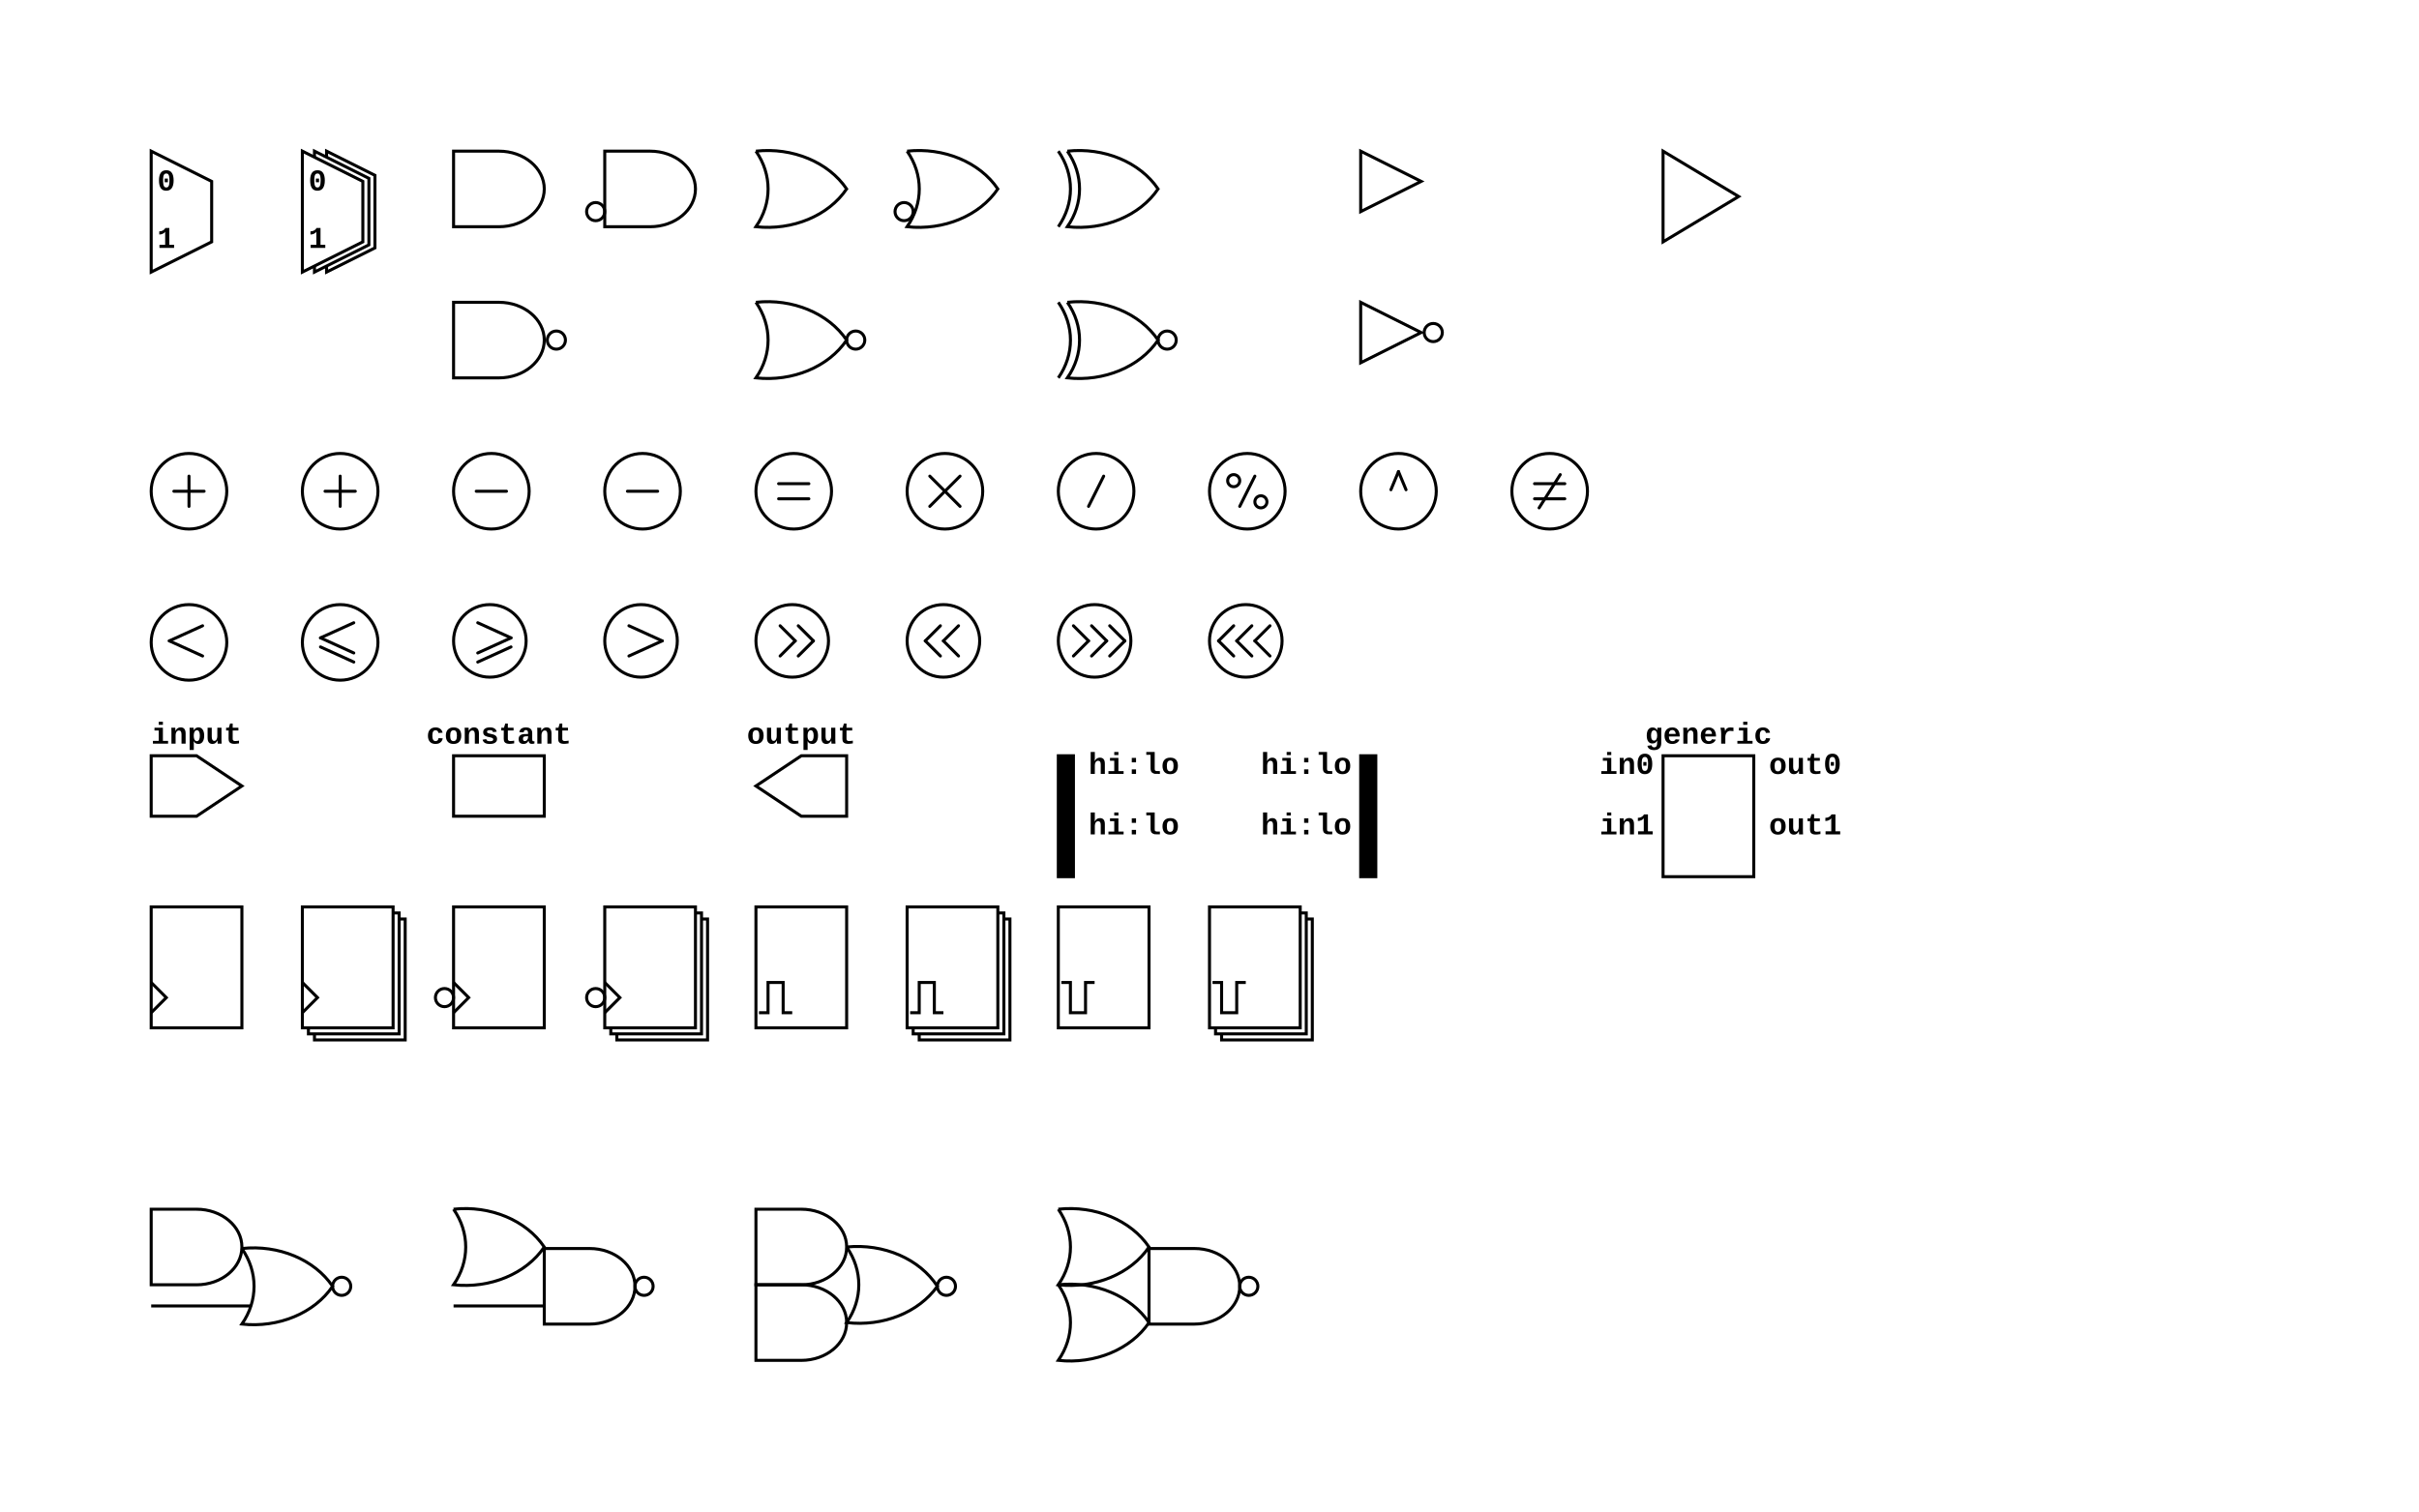
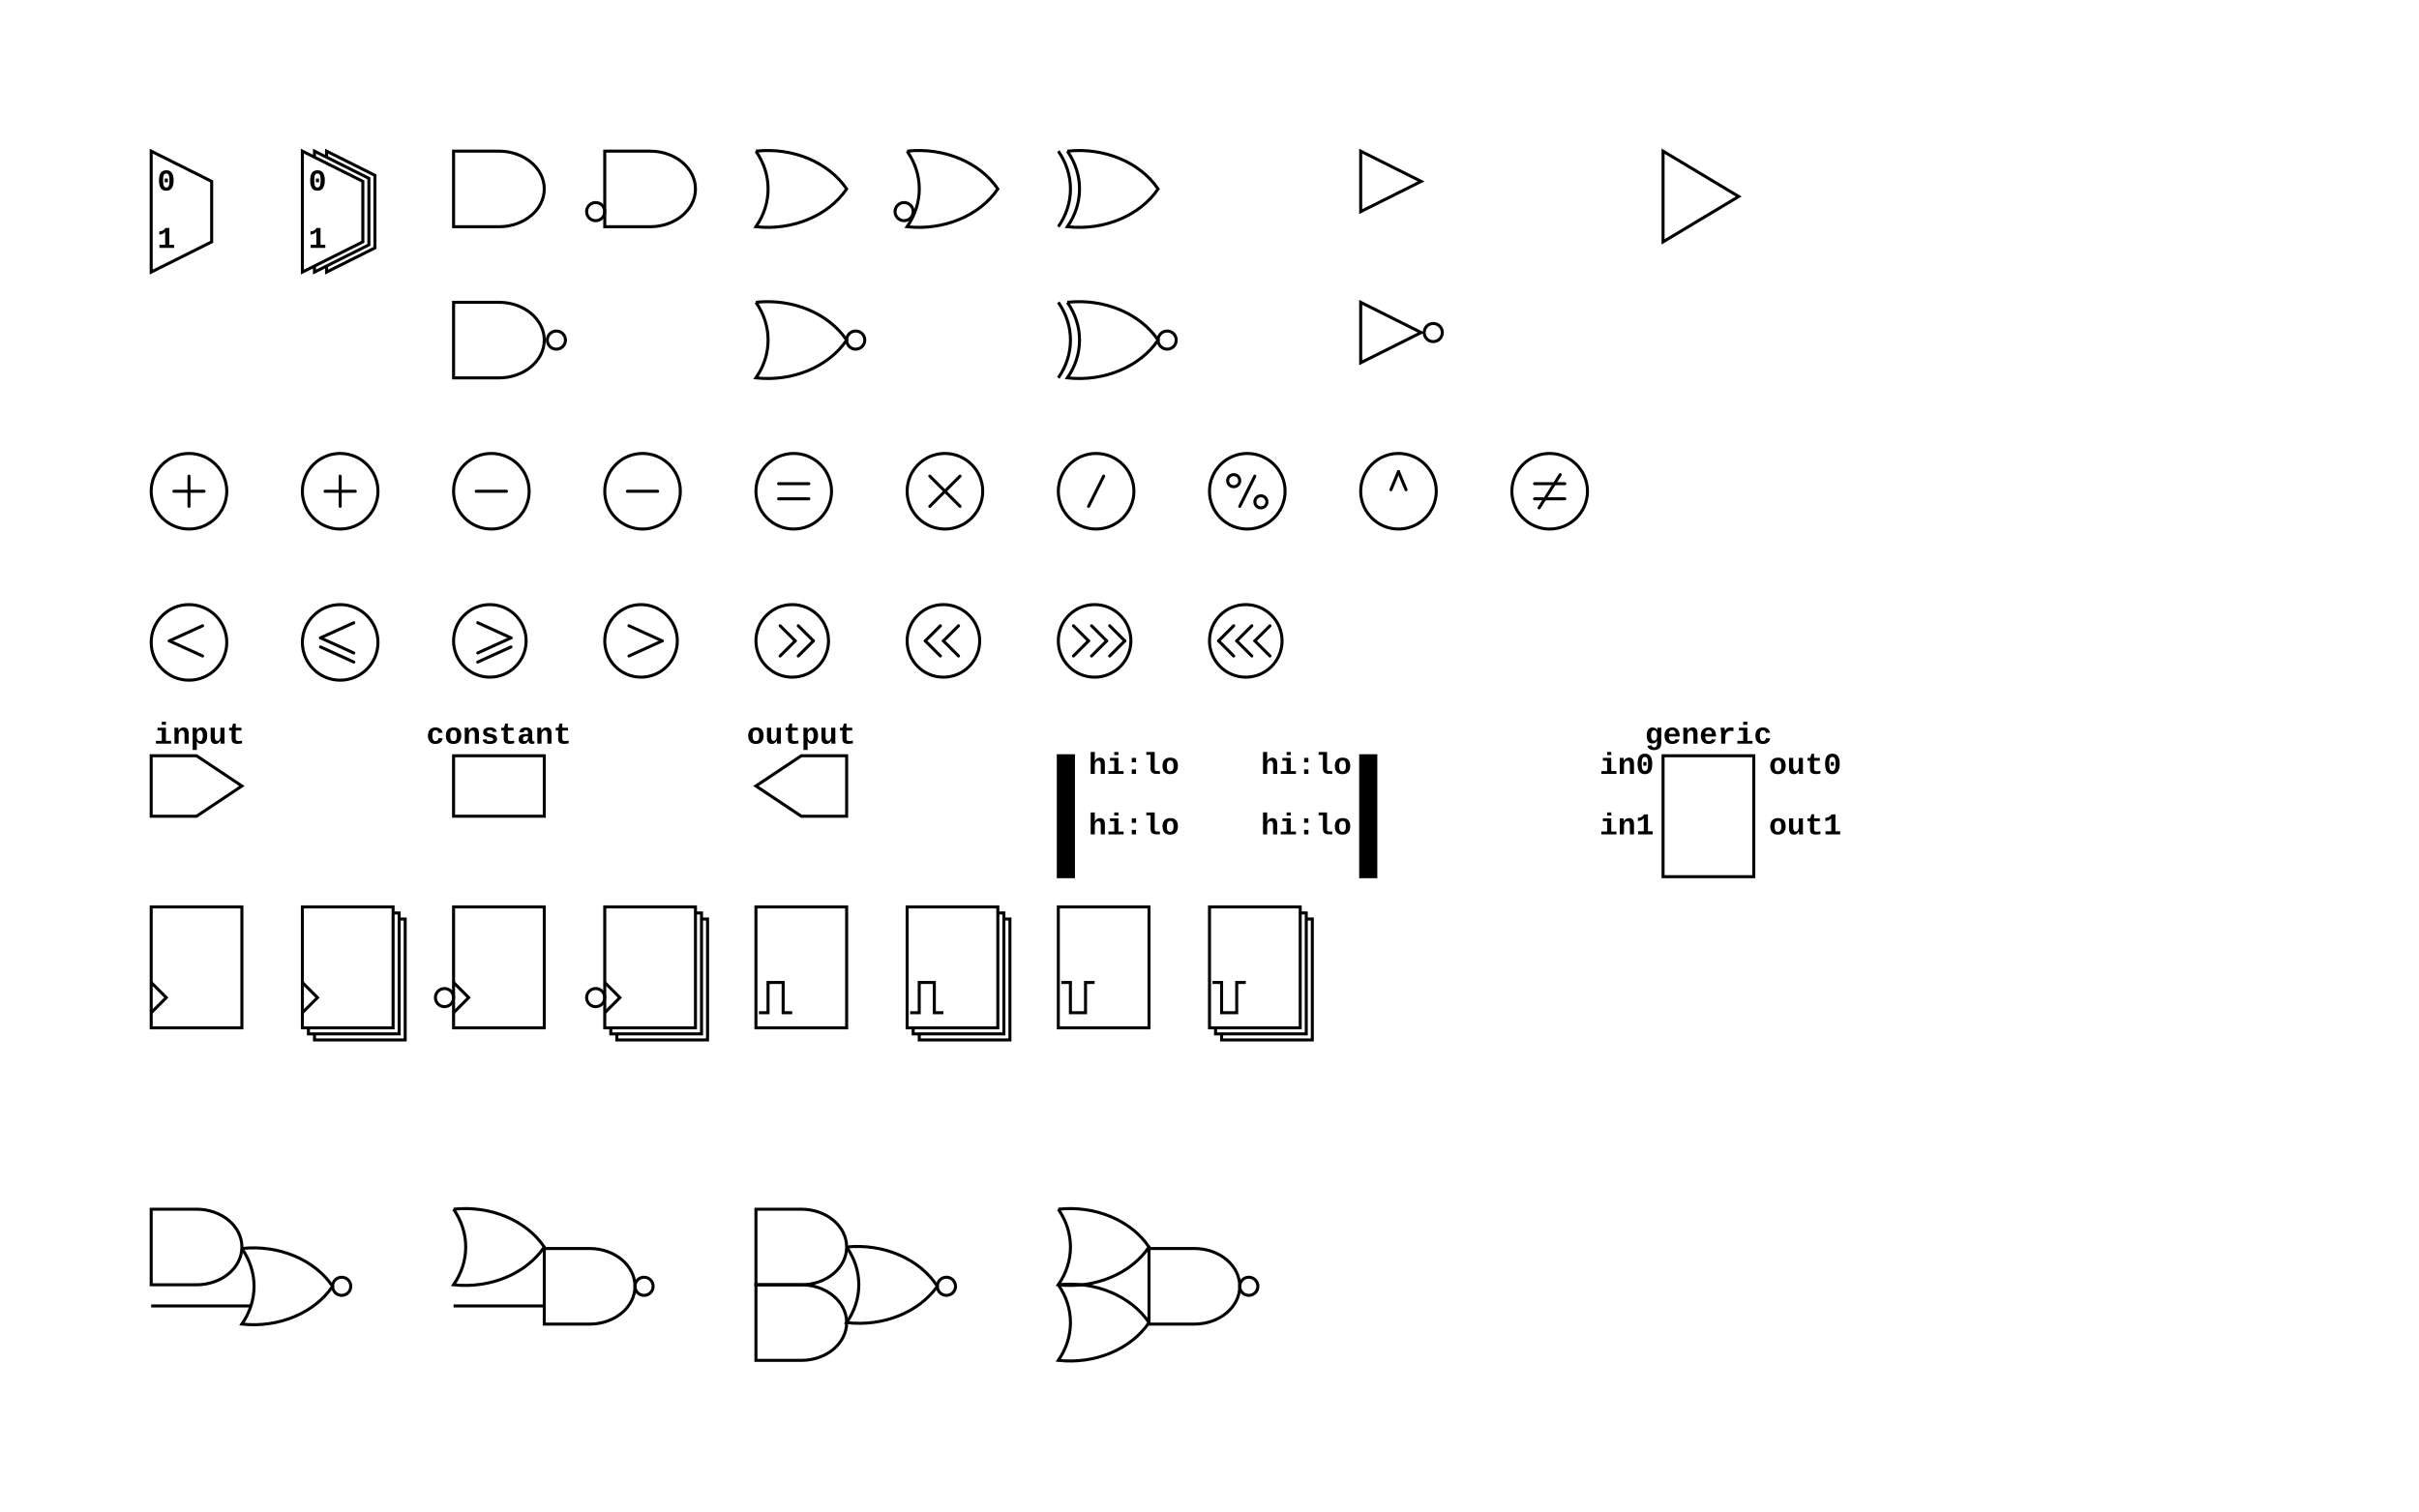
<svg xmlns="http://www.w3.org/2000/svg" xmlns:ns1="https://github.com/nturley/netlistsvg" width="800" height="500">
  <ns1:properties>
-     <ns1:layoutEngine org.eclipse.elk.layered.spacing.nodeNodeBetweenLayers="35" org.eclipse.elk.spacing.nodeNode="35" org.eclipse.elk.layered.layering.strategy="LONGEST_PATH" />
+     <ns1:layoutEngine elk.algorithm="layered" org.eclipse.elk.direction="RIGHT" org.eclipse.elk.portConstraints="FIXED_SIDE" org.eclipse.elk.layered.layering.strategy="LONGEST_PATH" org.eclipse.elk.layered.nodePlacement.strategy="SIMPLE" org.eclipse.elk.layered.nodePlacement.bk.fixedAlignment="BALANCED" org.eclipse.elk.layered.crossingMinimization.semiInteractive="false" org.eclipse.elk.layered.mergeEdges="true" org.eclipse.elk.layered.spacing.nodeNodeBetweenLayers="30" org.eclipse.elk.spacing.nodeNode="25" org.eclipse.elk.layered.nodePlacement.favorStraightEdges="true" />
    <ns1:low_priority_alias val="$dff" />
  </ns1:properties>
  <style>
svg {
  stroke:#000;
  fill:none;
}
text {
  fill:#000;
  stroke:none;
  font-size:10px;
  font-weight: bold;
  font-family: "Courier New", monospace;
}
line {
    stroke-linecap: round;
}
.nodelabel {
  text-anchor: middle;
+ }
+ .nodelabel2 {
+   text-anchor: start;
}
.inputPortLabel {
  text-anchor: end;
}
.splitjoinBody {
  fill:#000;
}
</style>
  <g ns1:type="mux" transform="translate(50, 50)" ns1:width="20" ns1:height="40">
    <ns1:alias val="$pmux" />
    <ns1:alias val="$mux" />
    <ns1:alias val="$_MUX_" />
    <path d="M0,0 L20,10 L20,30 L0,40 Z" class="$cell_id" />
    <text x="5" y="32" class="nodelabel $cell_id" ns1:attribute="">1</text>
    <text x="5" y="13" class="nodelabel $cell_id" ns1:attribute="">0</text>
    <g ns1:x="0" ns1:y="10" ns1:pid="A" />
    <g ns1:x="0" ns1:y="30" ns1:pid="B" />
    <g ns1:x="10" ns1:y="35" ns1:pid="S" />
    <g ns1:x="20" ns1:y="20" ns1:pid="Y" />
  </g>
  <g ns1:type="mux-bus" transform="translate(100, 50)" ns1:width="24" ns1:height="40">
    <ns1:alias val="$pmux-bus" />
    <ns1:alias val="$mux-bus" />
    <ns1:alias val="$_MUX_-bus" />
    <path d="M0,0 L20,10 L20,30 L0,40 Z" class="$cell_id" />
    <path d="M4,2 L4,0 L22,9 L22,31 L4,40 L4,38" class="$cell_id" />
    <path d="M8,2 L8,0 L24,8 L24,32 L8,40 L8,38" class="$cell_id" />
    <text x="5" y="32" class="nodelabel $cell_id" ns1:attribute="">1</text>
    <text x="5" y="13" class="nodelabel $cell_id" ns1:attribute="">0</text>
    <g ns1:x="-1" ns1:y="10" ns1:pid="A" />
    <g ns1:x="-1" ns1:y="30" ns1:pid="B" />
    <g ns1:x="12" ns1:y="38" ns1:pid="S" />
    <g ns1:x="24.5" ns1:y="20" ns1:pid="Y" />
  </g>
  <g ns1:type="and" transform="translate(150,50)" ns1:width="30" ns1:height="25">
    <ns1:alias val="$and" />
    <ns1:alias val="$logic_and" />
    <ns1:alias val="$_AND_" />
    <ns1:alias val="$reduce_and" />
    <path d="M0,0 L0,25 L15,25 A15 12.5 0 0 0 15,0 Z" class="$cell_id" />
    <g ns1:x="0" ns1:y="5" ns1:pid="A" />
    <g ns1:x="0" ns1:y="20" ns1:pid="B" />
    <g ns1:x="30" ns1:y="12.5" ns1:pid="Y" />
  </g>
  <g ns1:type="nand" transform="translate(150,100)" ns1:width="30" ns1:height="25">
    <ns1:alias val="$nand" />
    <ns1:alias val="$logic_nand" />
    <ns1:alias val="$_NAND_" />
    <path d="M0,0 L0,25 L15,25 A15 12.5 0 0 0 15,0 Z" class="$cell_id" />
    <circle cx="34" cy="12.5" r="3" class="$cell_id" />
    <g ns1:x="0" ns1:y="5" ns1:pid="A" />
    <g ns1:x="0" ns1:y="20" ns1:pid="B" />
    <g ns1:x="36" ns1:y="12.5" ns1:pid="Y" />
  </g>
  <g ns1:type="andnot" transform="translate(200,50)" ns1:width="30" ns1:height="25">
    <ns1:alias val="$_ANDNOT_" />
    <path d="M0,0 L0,25 L15,25 A15 12.5 0 0 0 15,0 Z" class="$cell_id" />
    <circle cx="-3" cy="20" r="3" />
    <g ns1:x="0" ns1:y="5" ns1:pid="A" />
    <g ns1:x="-6" ns1:y="20" ns1:pid="B" />
    <g ns1:x="30" ns1:y="12.5" ns1:pid="Y" />
  </g>
  <g ns1:type="or" transform="translate(250,50)" ns1:width="30" ns1:height="25">
    <ns1:alias val="$or" />
    <ns1:alias val="$logic_or" />
    <ns1:alias val="$_OR_" />
    <ns1:alias val="$reduce_or" />
    <ns1:alias val="$reduce_bool" />
    <path d="M0,0 A30 25 0 0 1 0,25 A30 25 0 0 0 30,12.5 A30 25 0 0 0 0,0" class="$cell_id" />
    <g ns1:x="2" ns1:y="5" ns1:pid="A" />
    <g ns1:x="2" ns1:y="20" ns1:pid="B" />
    <g ns1:x="30" ns1:y="12.5" ns1:pid="Y" />
  </g>
  <g ns1:type="reduce_nor" transform="translate(250, 100)" ns1:width="33" ns1:height="25">
    <ns1:alias val="$nor" />
    <ns1:alias val="$reduce_nor" />
    <ns1:alias val="$_NOR_" />
    <ns1:alias val="$_ORNOT_" />
    <path d="M0,0 A30 25 0 0 1 0,25 A30 25 0 0 0 30,12.5 A30 25 0 0 0 0,0" class="$cell_id" />
    <circle cx="33" cy="12.5" r="3" class="$cell_id" />
    <g ns1:x="2" ns1:y="5" ns1:pid="A" />
    <g ns1:x="2" ns1:y="20" ns1:pid="B" />
    <g ns1:x="36" ns1:y="12.5" ns1:pid="Y" />
  </g>
  <g ns1:type="ornot" transform="translate(300,50)" ns1:width="30" ns1:height="25">
    <ns1:alias val="$_ORNOT_" />
    <path d="M0,0 A30 25 0 0 1 0,25 A30 25 0 0 0 30,12.5 A30 25 0 0 0 0,0" class="$cell_id" />
    <circle cx="-1" cy="20" r="3" />
    <g ns1:x="2" ns1:y="5" ns1:pid="A" />
    <g ns1:x="-4" ns1:y="20" ns1:pid="B" />
    <g ns1:x="30" ns1:y="12.5" ns1:pid="Y" />
  </g>
  <g ns1:type="reduce_xor" transform="translate(350, 50)" ns1:width="33" ns1:height="25">
    <ns1:alias val="$xor" />
    <ns1:alias val="$reduce_xor" />
    <ns1:alias val="$_XOR_" />
    <path d="M3,0 A30 25 0 0 1 3,25 A30 25 0 0 0 33,12.5 A30 25 0 0 0 3,0" class="$cell_id" />
    <path d="M0,0 A30 25 0 0 1 0,25" class="$cell_id" />
    <g ns1:x="2" ns1:y="5" ns1:pid="A" />
    <g ns1:x="2" ns1:y="20" ns1:pid="B" />
    <g ns1:x="33" ns1:y="12.5" ns1:pid="Y" />
  </g>
  <g ns1:type="reduce_nxor" transform="translate(350, 100)" ns1:width="33" ns1:height="25">
    <ns1:alias val="$xnor" />
    <ns1:alias val="$reduce_xnor" />
    <ns1:alias val="$_XNOR_" />
    <path d="M3,0 A30 25 0 0 1 3,25 A30 25 0 0 0 33,12.5 A30 25 0 0 0 3,0" class="$cell_id" />
    <path d="M0,0 A30 25 0 0 1 0,25" class="$cell_id" />
    <circle cx="36" cy="12.5" r="3" class="$cell_id" />
    <g ns1:x="2" ns1:y="5" ns1:pid="A" />
    <g ns1:x="2" ns1:y="20" ns1:pid="B" />
    <g ns1:x="38" ns1:y="12.5" ns1:pid="Y" />
  </g>
  <g ns1:type="tribuf" transform="translate(550, 50)" ns1:width="15" ns1:height="30">
    <ns1:alias val="$tribuf" />
    <ns1:alias val="$_TRIBUF_" />
    <ns1:alias val="tribuf-bus" />
    <ns1:alias val="$tribuf-bus" />
    <ns1:alias val="$_TRIBUF_-bus" />
    <path d="M0,0 L25,15 L0,30 Z" class="$cell_id" />
    <g ns1:x="0" ns1:y="15" ns1:pid="A" />
    <g ns1:x="11" ns1:y="6" ns1:pid="EN" />
    <g ns1:x="25" ns1:y="15" ns1:pid="Y" />
  </g>
  <g ns1:type="not" transform="translate(450,100)" ns1:width="30" ns1:height="20">
    <ns1:alias val="$_NOT_" />
    <ns1:alias val="$not" />
    <ns1:alias val="$logic_not" />
    <path d="M0,0 L0,20 L20,10 Z" class="$cell_id" />
    <circle cx="24" cy="10" r="3" class="$cell_id" />
    <g ns1:x="-1" ns1:y="10" ns1:pid="A" />
    <g ns1:x="27" ns1:y="10" ns1:pid="Y" />
  </g>
  <g ns1:type="buf" transform="translate(450,50)" ns1:width="30" ns1:height="20">
    <ns1:alias val="$_BUF_" />
    <path d="M0,0 L0,20 L20,10 Z" class="$cell_id" />
    <g ns1:x="0" ns1:y="10" ns1:pid="A" />
    <g ns1:x="20" ns1:y="10" ns1:pid="Y" />
  </g>
  <g ns1:type="add" transform="translate(50, 150)" ns1:width="25" ns1:height="25">
    <ns1:alias val="$add" />
    <circle r="12.5" cx="12.5" cy="12.5" class="$cell_id" />
    <line x1="7.5" x2="17.5" y1="12.5" y2="12.5" class="$cell_id" />
    <line x1="12.5" x2="12.5" y1="7.5" y2="17.5" class="$cell_id" />
    <g ns1:x="2" ns1:y="5" ns1:pid="A" />
    <g ns1:x="2" ns1:y="20" ns1:pid="B" />
    <g ns1:x="26" ns1:y="12.5" ns1:pid="Y" />
  </g>
  <g ns1:type="pos" transform="translate(100, 150)" ns1:width="25" ns1:height="25">
    <ns1:alias val="$pos" />
    <circle r="12.5" cx="12.5" cy="12.5" class="$cell_id" />
    <line x1="7.5" x2="17.5" y1="12.5" y2="12.5" class="$cell_id" />
    <line x1="12.5" x2="12.5" y1="7.5" y2="17.5" class="$cell_id" />
    <g ns1:x="-1" ns1:y="12.5" ns1:pid="A" />
    <g ns1:x="26" ns1:y="12.5" ns1:pid="Y" />
  </g>
  <g ns1:type="sub" transform="translate(150,150)" ns1:width="25" ns1:height="25">
    <ns1:alias val="$sub" />
    <circle r="12.5" cx="12.5" cy="12.5" class="$cell_id" />
    <line x1="7.5" x2="17.5" y1="12.5" y2="12.5" class="$cell_id" />
    <g ns1:x="2" ns1:y="5" ns1:pid="A" />
    <g ns1:x="2" ns1:y="20" ns1:pid="B" />
    <g ns1:x="25" ns1:y="12.5" ns1:pid="Y" />
  </g>
  <g ns1:type="neg" transform="translate(200,150)" ns1:width="25" ns1:height="25">
    <ns1:alias val="$neg" />
    <circle r="12.5" cx="12.5" cy="12.5" class="$cell_id" />
    <line x1="7.5" x2="17.5" y1="12.5" y2="12.5" class="$cell_id" />
    <g ns1:x="0" ns1:y="12.5" ns1:pid="A" />
    <g ns1:x="25" ns1:y="12.5" ns1:pid="Y" />
  </g>
  <g ns1:type="eq" transform="translate(250,150)" ns1:width="25" ns1:height="25">
    <ns1:alias val="$eq" />
    <ns1:alias val="$eqx" />
    <circle r="12.5" cx="12.5" cy="12.5" class="$cell_id" />
    <line x1="7.5" x2="17.5" y1="10" y2="10" class="$cell_id" />
    <line x1="7.5" x2="17.5" y1="15" y2="15" class="$cell_id" />
    <g ns1:x="2" ns1:y="5" ns1:pid="A" />
    <g ns1:x="2" ns1:y="20" ns1:pid="B" />
    <g ns1:x="25" ns1:y="12.5" ns1:pid="Y" />
  </g>
  <g ns1:type="mul" transform="translate(300, 150)" ns1:width="25" ns1:height="25">
    <ns1:alias val="$mul" />
    <circle r="12.5" cx="12.5" cy="12.5" class="$cell_id" />
    <line x1="7.5" x2="17.5" y1="7.5" y2="17.5" class="$cell_id" />
    <line x1="17.5" x2="7.5" y1="7.5" y2="17.5" class="$cell_id" />
    <g ns1:x="2" ns1:y="5" ns1:pid="A" />
    <g ns1:x="2" ns1:y="20" ns1:pid="B" />
    <g ns1:x="26" ns1:y="12.5" ns1:pid="Y" />
  </g>
  <g ns1:type="div" transform="translate(350, 150)" ns1:width="25" ns1:height="25">
    <ns1:alias val="$div" />
    <circle r="12.5" cx="12.5" cy="12.5" class="$cell_id" />
    <line x1="15" x2="10" y1="7.5" y2="17.5" class="$cell_id" />
    <g ns1:x="2" ns1:y="5" ns1:pid="A" />
    <g ns1:x="2" ns1:y="20" ns1:pid="B" />
    <g ns1:x="26" ns1:y="12.5" ns1:pid="Y" />
  </g>
  <g ns1:type="mod" transform="translate(400, 150)" ns1:width="25" ns1:height="25">
    <ns1:alias val="$mod" />
    <circle r="12.5" cx="12.5" cy="12.5" class="$cell_id" />
    <line x1="15" x2="10" y1="7.5" y2="17.5" class="$cell_id" />
    <circle r="2" cx="8" cy="9" class="$cell_id" />
    <circle r="2" cx="17" cy="16" class="$cell_id" />
    <g ns1:x="2" ns1:y="5" ns1:pid="A" />
    <g ns1:x="2" ns1:y="20" ns1:pid="B" />
    <g ns1:x="26" ns1:y="12.5" ns1:pid="Y" />
  </g>
  <g ns1:type="pow" transform="translate(450, 150)" ns1:width="25" ns1:height="25">
    <ns1:alias val="$pow" />
    <circle r="12.5" cx="12.5" cy="12.5" class="$cell_id" />
    <line x1="10" x2="12.5" y1="12" y2="6" class="$cell_id" />
    <line x1="15" x2="12.5" y1="12" y2="6" class="$cell_id" />
    <g ns1:x="2" ns1:y="5" ns1:pid="A" />
    <g ns1:x="2" ns1:y="20" ns1:pid="B" />
    <g ns1:x="26" ns1:y="12.5" ns1:pid="Y" />
  </g>
  <g ns1:type="ne" transform="translate(500,150)" ns1:width="25" ns1:height="25">
    <ns1:alias val="$ne" />
    <ns1:alias val="$nex" />
    <circle r="12.5" cx="12.5" cy="12.5" class="$cell_id" />
    <line x1="7.5" x2="17.5" y1="10" y2="10" class="$cell_id" />
    <line x1="7.5" x2="17.5" y1="15" y2="15" class="$cell_id" />
    <line x1="9" x2="16" y1="18" y2="7" class="$cell_id" />
    <g ns1:x="2" ns1:y="5" ns1:pid="A" />
    <g ns1:x="2" ns1:y="20" ns1:pid="B" />
    <g ns1:x="25" ns1:y="12.5" ns1:pid="Y" />
  </g>
  <g ns1:type="lt" transform="translate(50,200)" ns1:width="25" ns1:height="25">
    <ns1:alias val="$lt" />
    <circle r="12.5" cx="12.5" cy="12.5" class="$cell_id" />
    <line x1="6" x2="17" y1="12" y2="7" class="$cell_id" />
    <line x1="6" x2="17" y1="12" y2="17" class="$cell_id" />
    <g ns1:x="2" ns1:y="5" ns1:pid="A" />
    <g ns1:x="2" ns1:y="20" ns1:pid="B" />
    <g ns1:x="25" ns1:y="12.5" ns1:pid="Y" />
  </g>
  <g ns1:type="le" transform="translate(100,200)" ns1:width="25" ns1:height="25">
    <ns1:alias val="$le" />
    <circle r="12.5" cx="12.5" cy="12.5" class="$cell_id" />
    <line x1="6" x2="17" y1="11" y2="6" class="$cell_id" />
    <line x1="6" x2="17" y1="11" y2="16" class="$cell_id" />
    <line x1="6" x2="17" y1="14" y2="19" class="$cell_id" />
    <g ns1:x="2" ns1:y="5" ns1:pid="A" />
    <g ns1:x="2" ns1:y="20" ns1:pid="B" />
    <g ns1:x="25" ns1:y="12.5" ns1:pid="Y" />
  </g>
  <g ns1:type="ge" transform="translate(150,200)" ns1:width="25" ns1:height="25">
    <ns1:alias val="$ge" />
    <circle r="12" cx="12" cy="12" class="$cell_id" />
    <line x1="8" x2="19" y1="6" y2="11" class="$cell_id" />
    <line x1="8" x2="19" y1="16" y2="11" class="$cell_id" />
    <line x1="8" x2="19" y1="19" y2="14" class="$cell_id" />
    <g ns1:x="2" ns1:y="5" ns1:pid="A" />
    <g ns1:x="2" ns1:y="20" ns1:pid="B" />
    <g ns1:x="25" ns1:y="12.5" ns1:pid="Y" />
  </g>
  <g ns1:type="gt" transform="translate(200,200)" ns1:width="25" ns1:height="25">
    <ns1:alias val="$gt" />
    <circle r="12" cx="12" cy="12" class="$cell_id" />
    <line x1="8" x2="19" y1="7" y2="12" class="$cell_id" />
    <line x1="8" x2="19" y1="17" y2="12" class="$cell_id" />
    <g ns1:x="2" ns1:y="5" ns1:pid="A" />
    <g ns1:x="2" ns1:y="20" ns1:pid="B" />
    <g ns1:x="25" ns1:y="12.5" ns1:pid="Y" />
  </g>
  <g ns1:type="shr" transform="translate(250,200)" ns1:width="25" ns1:height="25">
    <ns1:alias val="$shr" />
    <circle r="12" cx="12" cy="12" class="$cell_id" />
    <line x1="8" x2="13" y1="7" y2="12" class="$cell_id" />
    <line x1="8" x2="13" y1="17" y2="12" class="$cell_id" />
    <line x1="14" x2="19" y1="7" y2="12" class="$cell_id" />
    <line x1="14" x2="19" y1="17" y2="12" class="$cell_id" />
    <g ns1:x="2" ns1:y="5" ns1:pid="A" />
    <g ns1:x="2" ns1:y="20" ns1:pid="B" />
    <g ns1:x="25" ns1:y="12.5" ns1:pid="Y" />
  </g>
  <g ns1:type="shl" transform="translate(300,200)" ns1:width="25" ns1:height="25">
    <ns1:alias val="$shl" />
    <circle r="12" cx="12" cy="12" class="$cell_id" />
    <line x1="6" x2="11" y1="12" y2="7" class="$cell_id" />
    <line x1="6" x2="11" y1="12" y2="17" class="$cell_id" />
    <line x1="12" x2="17" y1="12" y2="7" class="$cell_id" />
    <line x1="12" x2="17" y1="12" y2="17" class="$cell_id" />
    <g ns1:x="2" ns1:y="5" ns1:pid="A" />
    <g ns1:x="2" ns1:y="20" ns1:pid="B" />
    <g ns1:x="25" ns1:y="12.5" ns1:pid="Y" />
  </g>
  <g ns1:type="sshr" transform="translate(350,200)" ns1:width="25" ns1:height="25">
    <ns1:alias val="$sshr" />
    <circle r="12" cx="12" cy="12" class="$cell_id" />
    <line x1="5" x2="10" y1="7" y2="12" class="$cell_id" />
    <line x1="5" x2="10" y1="17" y2="12" class="$cell_id" />
    <line x1="11" x2="16" y1="7" y2="12" class="$cell_id" />
    <line x1="11" x2="16" y1="17" y2="12" class="$cell_id" />
    <line x1="17" x2="22" y1="7" y2="12" class="$cell_id" />
    <line x1="17" x2="22" y1="17" y2="12" class="$cell_id" />
    <g ns1:x="2" ns1:y="5" ns1:pid="A" />
    <g ns1:x="2" ns1:y="20" ns1:pid="B" />
    <g ns1:x="25" ns1:y="12.5" ns1:pid="Y" />
  </g>
  <g ns1:type="sshl" transform="translate(400,200)" ns1:width="25" ns1:height="25">
    <ns1:alias val="$sshl" />
    <circle r="12" cx="12" cy="12" class="$cell_id" />
    <line x1="3" x2="8" y1="12" y2="7" class="$cell_id" />
    <line x1="3" x2="8" y1="12" y2="17" class="$cell_id" />
    <line x1="9" x2="14" y1="12" y2="7" class="$cell_id" />
    <line x1="9" x2="14" y1="12" y2="17" class="$cell_id" />
    <line x1="15" x2="20" y1="12" y2="7" class="$cell_id" />
    <line x1="15" x2="20" y1="12" y2="17" class="$cell_id" />
    <g ns1:x="2" ns1:y="5" ns1:pid="A" />
    <g ns1:x="2" ns1:y="20" ns1:pid="B" />
    <g ns1:x="25" ns1:y="12.5" ns1:pid="Y" />
  </g>
  <g ns1:type="inputExt" transform="translate(50,250)" ns1:width="30" ns1:height="20">
-     <text x="15" y="-4" class="nodelabel $cell_id" ns1:attribute="ref">input</text>
+     <text x="1" y="-4" class="nodelabel2 $cell_id" ns1:attribute="ref" text-anchor="start">input</text>
    <ns1:alias val="$_inputExt_" />
    <path d="M0,0 L0,20 L15,20 L30,10 L15,0 Z" class="$cell_id" />
    <g ns1:x="30" ns1:y="10" ns1:pid="Y" />
  </g>
  <g ns1:type="constant" transform="translate(150,250)" ns1:width="30" ns1:height="20">
    <text x="15" y="-4" class="nodelabel $cell_id" ns1:attribute="ref">constant</text>
    <ns1:alias val="$_constant_" />
    <rect width="30" height="20" class="$cell_id" />
    <g ns1:x="31" ns1:y="10" ns1:pid="Y" />
  </g>
  <g ns1:type="outputExt" transform="translate(250,250)" ns1:width="30" ns1:height="20">
    <text x="15" y="-4" class="nodelabel $cell_id" ns1:attribute="ref">output</text>
    <ns1:alias val="$_outputExt_" />
    <path d="M30,0 L30,20 L15,20 L0,10 L15,0 Z" class="$cell_id" />
    <g ns1:x="0" ns1:y="10" ns1:pid="A" />
  </g>
  <g ns1:type="split" transform="translate(350,250)" ns1:width="5" ns1:height="40">
    <rect width="5" height="40" class="splitjoinBody" ns1:generic="body" />
    <ns1:alias val="$_split_" />
    <g ns1:x="0" ns1:y="20" ns1:pid="in" />
    <g transform="translate(5, 10)" ns1:x="4" ns1:y="10" ns1:pid="out0">
      <text x="5" y="-4">hi:lo</text>
    </g>
    <g transform="translate(5, 30)" ns1:x="4" ns1:y="30" ns1:pid="out1">
      <text x="5" y="-4">hi:lo</text>
    </g>
  </g>
  <g ns1:type="join" transform="translate(450,250)" ns1:width="4" ns1:height="40">
    <rect width="5" height="40" class="splitjoinBody" ns1:generic="body" />
    <ns1:alias val="$_join_" />
    <g ns1:x="5" ns1:y="20" ns1:pid="out" />
    <g transform="translate(0, 10)" ns1:x="0" ns1:y="10" ns1:pid="in0">
      <text x="-3" y="-4" class="inputPortLabel">hi:lo</text>
    </g>
    <g transform="translate(0, 30)" ns1:x="0" ns1:y="30" ns1:pid="in1">
      <text x="-3" y="-4" class="inputPortLabel">hi:lo</text>
    </g>
  </g>
  <g ns1:type="dff" transform="translate(50,300)" ns1:width="30" ns1:height="40">
    <ns1:alias val="$dff" />
    <ns1:alias val="$_DFF_" />
    <ns1:alias val="$_DFF_P_" />
    <ns1:alias val="$adff" />
    <ns1:alias val="$_DFF_" />
    <ns1:alias val="$_DFF_P_" />
    <ns1:alias val="$sdff" />
    <ns1:alias val="$_DFF_" />
    <ns1:alias val="$_DFF_P_" />
    <rect width="30" height="40" x="0" y="0" class="$cell_id" />
    <path d="M0,35 L5,30 L0,25" class="$cell_id" />
    <g ns1:x="31" ns1:y="10" ns1:pid="Q" />
    <g ns1:x="-1" ns1:y="30" ns1:pid="CLK" />
    <g ns1:x="-1" ns1:y="30" ns1:pid="C" />
    <g ns1:x="-1" ns1:y="10" ns1:pid="D" />
    <g ns1:x="15" ns1:y="40" ns1:pid="ARST" />
    <g ns1:x="15" ns1:y="40" ns1:pid="SRST" />
  </g>
  <g ns1:type="dff-bus" transform="translate(100,300)" ns1:width="34" ns1:height="44">
    <ns1:alias val="$dff-bus" />
    <ns1:alias val="$_DFF_-bus" />
    <ns1:alias val="$_DFF_P_-bus" />
    <ns1:alias val="adff-bus" />
    <ns1:alias val="$adff-bus" />
    <ns1:alias val="$_DFF_-bus" />
    <ns1:alias val="$_DFF_P_-bus" />
    <ns1:alias val="sdff-bus" />
    <ns1:alias val="$sdff-bus" />
    <ns1:alias val="$_DFF_-bus" />
    <ns1:alias val="$_DFF_P_-bus" />
    <rect width="30" height="40" x="0" y="0" class="$cell_id" />
    <path d="M0,35 L5,30 L0,25" class="$cell_id" />
    <path d="M30,2 L32,2 L32,42 L2,42 L2,40" class="$cell_id" />
    <path d="M32,4 L34,4 L34,44 L4,44 L4,42" class="$cell_id" />
    <g ns1:x="35" ns1:y="10" ns1:pid="Q" />
    <g ns1:x="-1" ns1:y="30" ns1:pid="CLK" />
    <g ns1:x="-1" ns1:y="30" ns1:pid="C" />
    <g ns1:x="-1" ns1:y="10" ns1:pid="D" />
    <g ns1:x="17" ns1:y="44" ns1:pid="ARST" />
    <g ns1:x="17" ns1:y="44" ns1:pid="SRST" />
  </g>
  <g ns1:type="dffn" transform="translate(150,300)" ns1:width="30" ns1:height="40">
    <ns1:alias val="$dffn" />
    <ns1:alias val="$_DFF_N_" />
    <rect width="30" height="40" x="0" y="0" class="$cell_id" />
    <path d="M0,35 L5,30 L0,25" class="$cell_id" />
    <circle cx="-3" cy="30" r="3" class="$cell_id" />
    <g ns1:x="30" ns1:y="10" ns1:pid="Q" />
    <g ns1:x="-6" ns1:y="30" ns1:pid="CLK" />
    <g ns1:x="-6" ns1:y="30" ns1:pid="C" />
    <g ns1:x="0" ns1:y="10" ns1:pid="D" />
  </g>
  <g ns1:type="dffn-bus" transform="translate(200,300)" ns1:width="30" ns1:height="40">
    <ns1:alias val="$dffn-bus" />
    <ns1:alias val="$_DFF_N_-bus" />
    <rect width="30" height="40" x="0" y="0" class="$cell_id" />
    <path d="M0,35 L5,30 L0,25" class="$cell_id" />
    <circle cx="-3" cy="30" r="3" class="$cell_id" />
    <path d="M30,2 L32,2 L32,42 L2,42 L2,40" class="$cell_id" />
    <path d="M32,4 L34,4 L34,44 L4,44 L4,42" class="$cell_id" />
    <g ns1:x="35" ns1:y="10" ns1:pid="Q" />
    <g ns1:x="-6" ns1:y="30" ns1:pid="CLK" />
    <g ns1:x="-6" ns1:y="30" ns1:pid="C" />
    <g ns1:x="0" ns1:y="10" ns1:pid="D" />
  </g>
  <g ns1:type="dlatch" transform="translate(250,300)" ns1:width="30" ns1:height="40">
    <ns1:alias val="$dlatch" />
    <ns1:alias val="$_DLATCH_" />
    <ns1:alias val="adlatch" />
    <ns1:alias val="$adlatch" />
    <rect width="30" height="40" x="0" y="0" class="$cell_id" />
    <path d="M 1,35 H 4 V 25 h 5 v 10 h 3" class="$cell_id" />
    <g ns1:x="30" ns1:y="10" ns1:pid="Q" />
    <g ns1:x="0" ns1:y="10" ns1:pid="D" />
    <g ns1:x="-1" ns1:y="30" ns1:pid="EN" />
    <g ns1:x="15" ns1:y="40" ns1:pid="ARST" />
  </g>
  <g ns1:type="dlatch-bus" transform="translate(300,300)" ns1:width="30" ns1:height="40">
    <ns1:alias val="$dlatch-bus" />
    <ns1:alias val="$_DLATCH_-bus" />
    <ns1:alias val="adlatch-bus" />
    <ns1:alias val="$adlatch-bus" />
    <rect width="30" height="40" x="0" y="0" class="$cell_id" />
    <path d="M 1,35 H 4 V 25 h 5 v 10 h 3" class="$cell_id" />
    <path d="M30,2 L32,2 L32,42 L2,42 L2,40" class="$cell_id" />
    <path d="M32,4 L34,4 L34,44 L4,44 L4,42" class="$cell_id" />
    <g ns1:x="35" ns1:y="10" ns1:pid="Q" />
    <g ns1:x="0" ns1:y="10" ns1:pid="D" />
    <g ns1:x="-1" ns1:y="30" ns1:pid="EN" />
    <g ns1:x="17" ns1:y="44" ns1:pid="ARST" />
  </g>
  <g ns1:type="dlatchn" transform="translate(350,300)" ns1:width="30" ns1:height="40">
    <ns1:alias val="$dlatchn" />
    <ns1:alias val="$_DLATCH_N_" />
    <rect width="30" height="40" x="0" y="0" class="$cell_id" />
    <path d="M 1,25 H 4 V 35 H 9 V 25 h 3" class="$cell_id" />
    <g ns1:x="30" ns1:y="10" ns1:pid="Q" />
    <g ns1:x="0" ns1:y="10" ns1:pid="D" />
    <g ns1:x="-1" ns1:y="30" ns1:pid="EN" />
  </g>
  <g ns1:type="dlatchn-bus" transform="translate(400,300)" ns1:width="30" ns1:height="40">
    <ns1:alias val="$dlatchn-bus" />
    <ns1:alias val="$_DLATCH_N_-bus" />
    <rect width="30" height="40" x="0" y="0" class="$cell_id" />
    <path d="M 1,25 H 4 V 35 H 9 V 25 h 3" class="$cell_id" />
    <path d="M30,2 L32,2 L32,42 L2,42 L2,40" class="$cell_id" />
    <path d="M32,4 L34,4 L34,44 L4,44 L4,42" class="$cell_id" />
    <g ns1:x="35" ns1:y="10" ns1:pid="Q" />
    <g ns1:x="0" ns1:y="10" ns1:pid="D" />
    <g ns1:x="-1" ns1:y="30" ns1:pid="EN" />
  </g>
  <g ns1:type="_AOI3_" transform="translate(50, 400)" ns1:width="66" ns1:height="40">
    <ns1:alias val="$_AOI3_" />
    <path d="M0,0 L0,25 L15,25 A15 12.5 0 0 0 15,0 Z" class="$cell_id" />
    <path d="M30,13 A30 25 0 0 1 30,38 A30 25 0 0 0 60,25.5 A30 25 0 0 0 30,13" class="$cell_id" />
    <circle cx="63" cy="25.5" r="3" class="$cell_id" />
    <path d="M0,32 L33,32" />
    <g ns1:x="0" ns1:y="5" ns1:pid="A" />
    <g ns1:x="0" ns1:y="20" ns1:pid="B" />
    <g ns1:x="0" ns1:y="32" ns1:pid="C" />
    <g ns1:x="66" ns1:y="25.5" ns1:pid="Y" />
  </g>
  <g ns1:type="_OAI3_" transform="translate(150, 400)" ns1:width="66" ns1:height="40">
    <ns1:alias val="$_OAI3_" />
    <path d="M30,13 L30,38 L45,38 A15 12.5 0 0 0 45,13 Z" class="$cell_id" />
    <path d="M0,0 A30 25 0 0 1 0,25 A30 25 0 0 0 30,12.5 A30 25 0 0 0 0,0" class="$cell_id" />
    <circle cx="63" cy="25.5" r="3" class="$cell_id" />
    <path d="M0,32 L30,32" />
    <g ns1:x="2" ns1:y="5" ns1:pid="A" />
    <g ns1:x="2" ns1:y="20" ns1:pid="B" />
    <g ns1:x="0" ns1:y="32" ns1:pid="C" />
    <g ns1:x="66" ns1:y="25.5" ns1:pid="Y" />
  </g>
  <g ns1:type="_AOI4_" transform="translate(250, 400)" ns1:width="66" ns1:height="40">
    <ns1:alias val="$_AOI4_" />
    <path d="M0,0 L0,25 L15,25 A15 12.5 0 0 0 15,0 Z" class="$cell_id" />
    <path d="M0,25 L0,50 L15,50 A15 12.5 0 0 0 15,25 Z" class="$cell_id" />
    <path d="M30,12.5 A30 25 0 0 1 30,37.5 A30 25 0 0 0 60,25.5 A30 25 0 0 0 30,12.5" class="$cell_id" />
    <circle cx="63" cy="25.5" r="3" class="$cell_id" />
    <g ns1:x="0" ns1:y="5" ns1:pid="A" />
    <g ns1:x="0" ns1:y="20" ns1:pid="B" />
    <g ns1:x="0" ns1:y="30" ns1:pid="C" />
    <g ns1:x="0" ns1:y="45" ns1:pid="D" />
    <g ns1:x="66" ns1:y="25.5" ns1:pid="Y" />
  </g>
  <g ns1:type="_OAI4_" transform="translate(350, 400)" ns1:width="66" ns1:height="40">
    <ns1:alias val="$_OAI4_" />
    <path d="M30,13 L30,38 L45,38 A15 12.5 0 0 0 45,13 Z" class="$cell_id" />
    <path d="M0,0 A30 25 0 0 1 0,25 A30 25 0 0 0 30,12.5 A30 25 0 0 0 0,0" class="$cell_id" />
    <path d="M0,25 A30 25 0 0 1 0,50 A30 25 0 0 0 30,37.5 A30 25 0 0 0 0,25" class="$cell_id" />
    <circle cx="63" cy="25.5" r="3" class="$cell_id" />
    <g ns1:x="2" ns1:y="5" ns1:pid="A" />
    <g ns1:x="2" ns1:y="20" ns1:pid="B" />
    <g ns1:x="2" ns1:y="30" ns1:pid="C" />
    <g ns1:x="2" ns1:y="45" ns1:pid="D" />
    <g ns1:x="66" ns1:y="25.5" ns1:pid="Y" />
  </g>
  <g ns1:type="generic" transform="translate(550,250)" ns1:width="30" ns1:height="40">
    <text x="15" y="-4" class="nodelabel $cell_id" ns1:attribute="ref">generic</text>
    <rect width="30" height="40" ns1:generic="body" class="$cell_id" />
    <g transform="translate(30, 10)" ns1:x="30" ns1:y="10" ns1:pid="out0">
      <text x="5" y="-4" style="fill:#000; stroke:none" class="$cell_id">out0</text>
    </g>
    <g transform="translate(30, 30)" ns1:x="30" ns1:y="30" ns1:pid="out1">
      <text x="5" y="-4" style="fill:#000;stroke:none" class="$cell_id">out1</text>
    </g>
    <g transform="translate(0, 10)" ns1:x="0" ns1:y="10" ns1:pid="in0">
      <text x="-3" y="-4" class="inputPortLabel $cell_id">in0</text>
    </g>
    <g transform="translate(0, 30)" ns1:x="0" ns1:y="30" ns1:pid="in1">
      <text x="-3" y="-4" class="inputPortLabel $cell_id">in1</text>
    </g>
  </g>
</svg>
